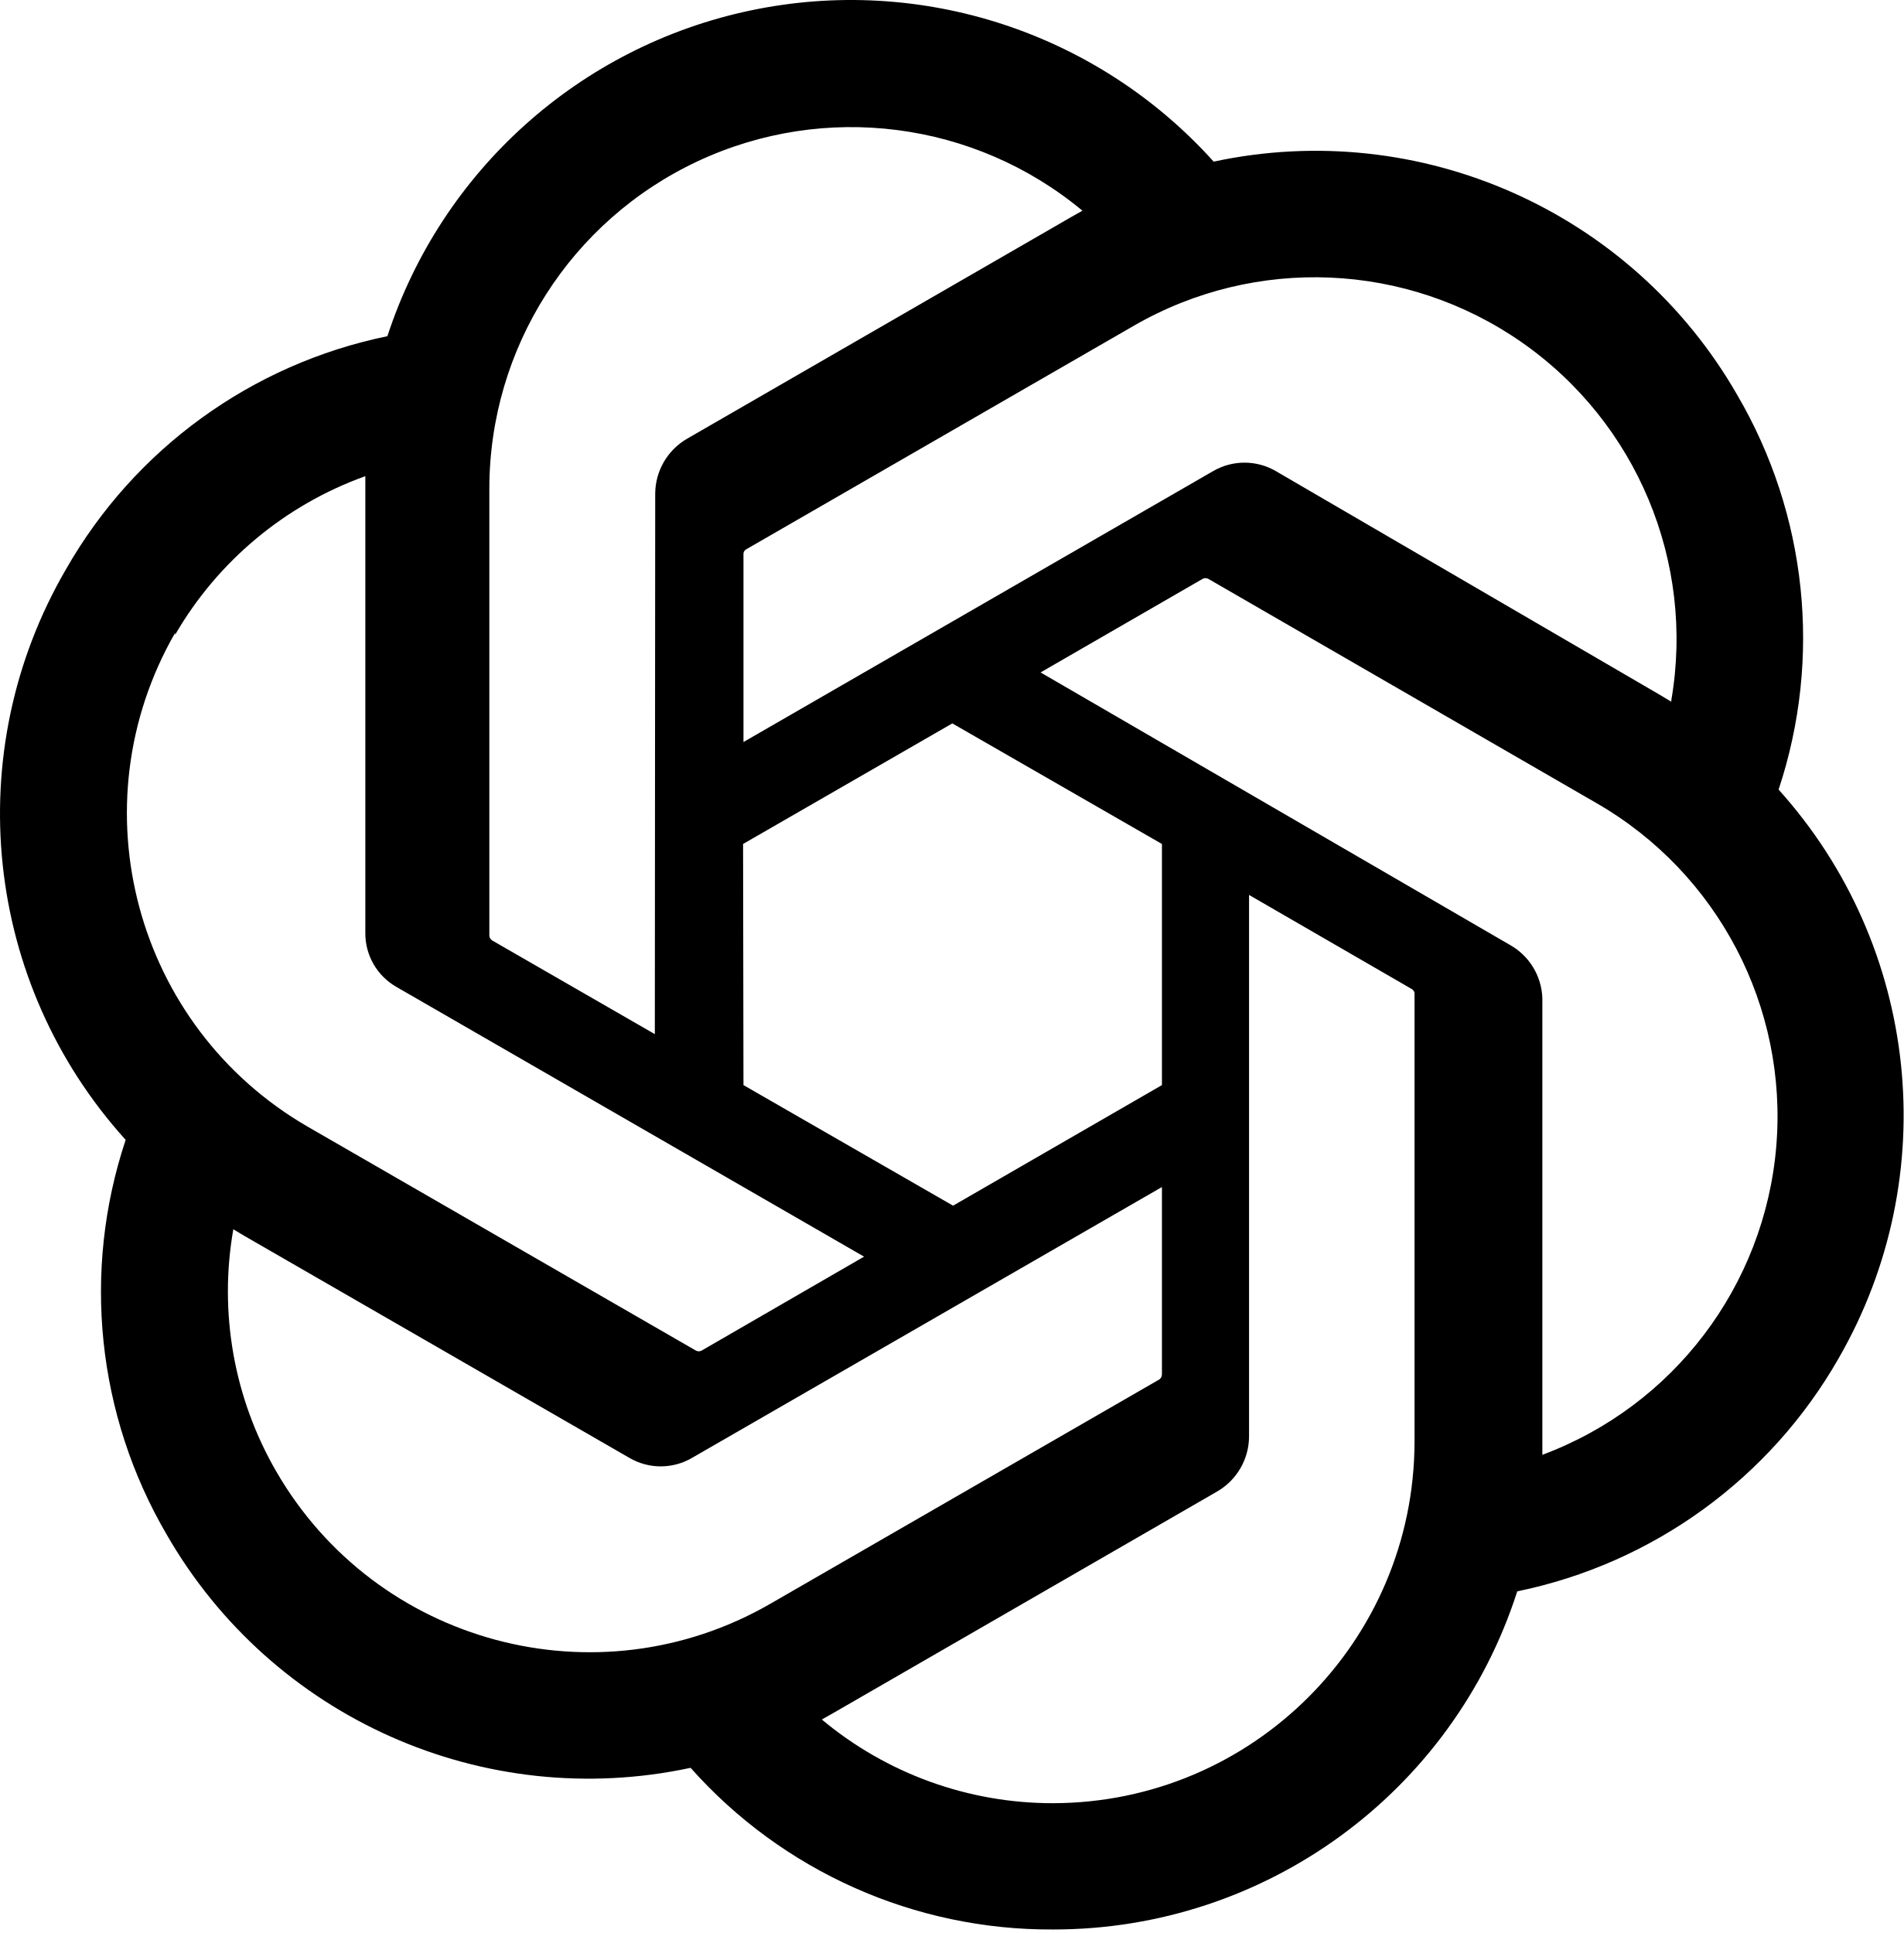
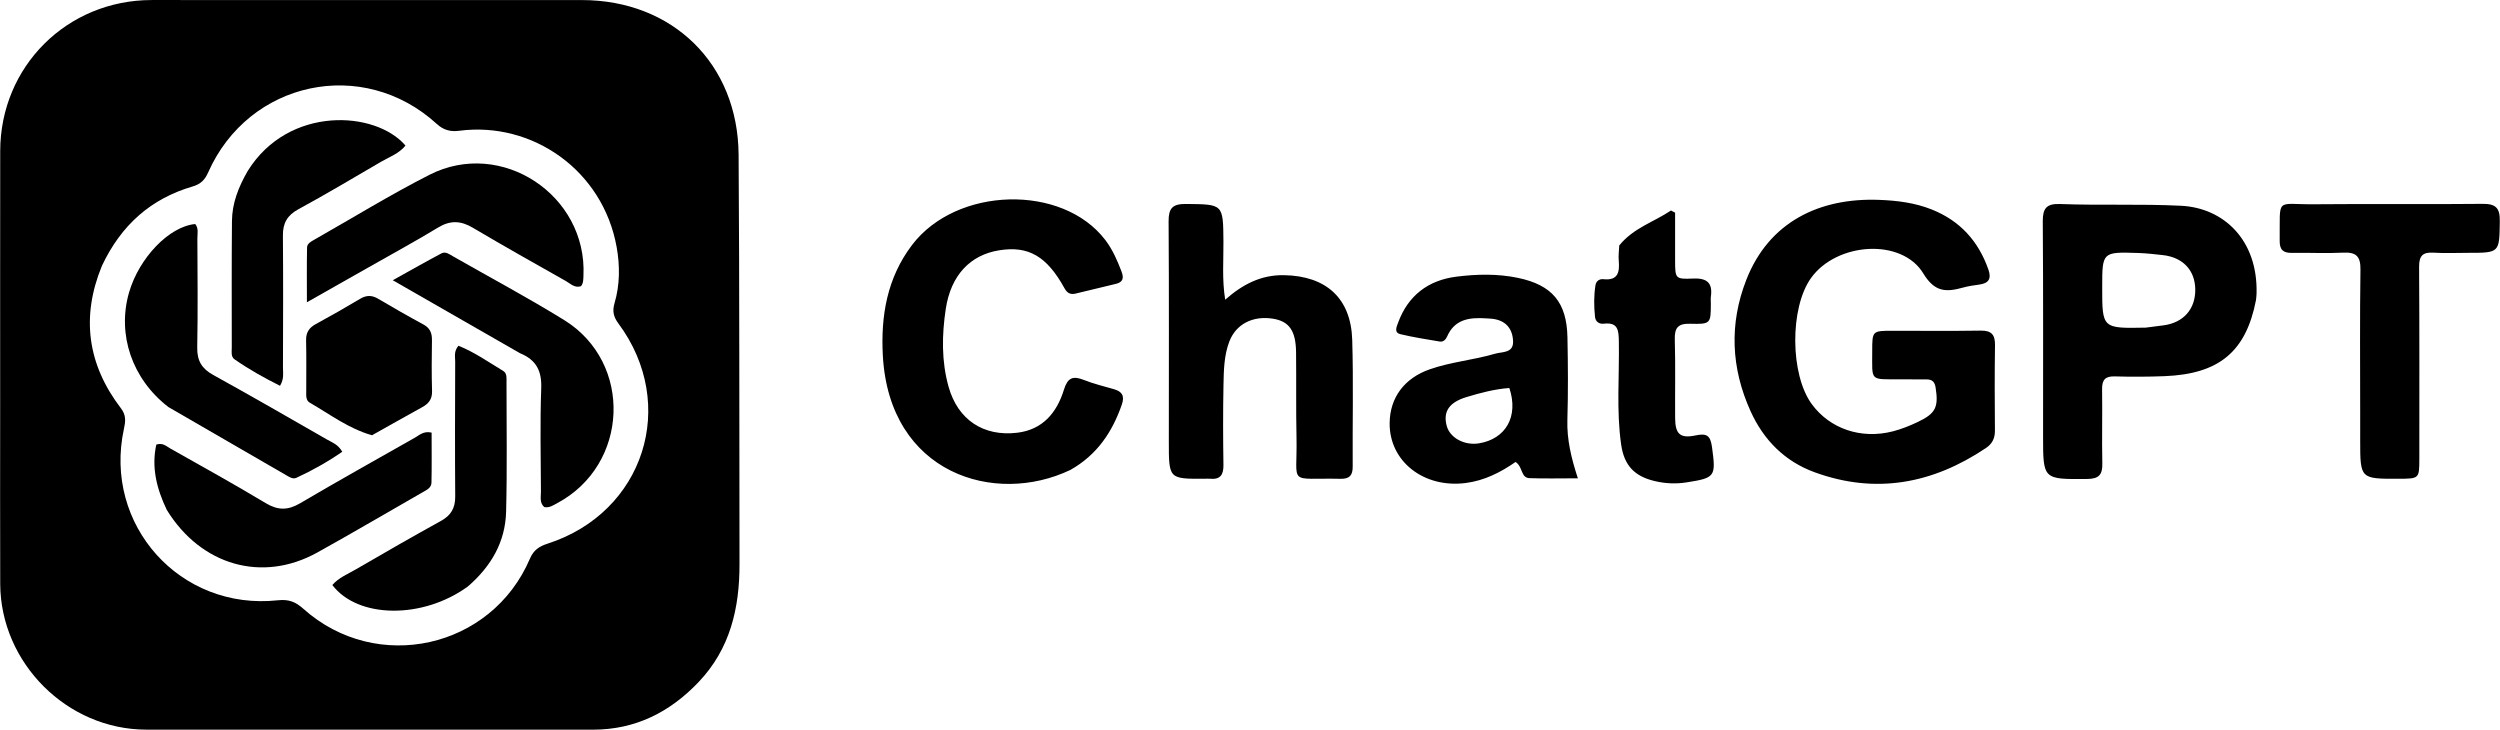
- <svg xmlns="http://www.w3.org/2000/svg" width="256px" height="260px" viewBox="0 0 256 260" version="1.1" preserveAspectRatio="xMidYMid">
-   <g>
-     <path d="M239.184,106.203 C245.054,88.524 243.022,69.173 233.608,53.1 C219.452,28.459 191,15.784 163.213,21.74 C147.554,4.321 123.795,-3.424 100.879,1.419 C77.963,6.261 59.369,22.957 52.096,45.221 C33.844,48.964 18.09,60.393 8.867,76.582 C-5.443,101.183 -2.195,132.215 16.899,153.32 C11.006,170.991 13.02,190.344 22.424,206.423 C36.598,231.072 65.068,243.747 92.87,237.783 C105.236,251.708 123.001,259.631 141.624,259.527 C170.105,259.552 195.338,241.166 204.038,214.046 C222.287,210.296 238.038,198.87 247.267,182.685 C261.404,158.128 258.142,127.263 239.184,106.203 L239.184,106.203 Z M141.624,242.541 C130.256,242.559 119.244,238.575 110.519,231.286 L112.054,230.416 L163.725,200.591 C166.341,199.056 167.954,196.257 167.971,193.224 L167.971,120.374 L189.816,133.01 C190.034,133.121 190.186,133.331 190.225,133.573 L190.225,193.94 C190.169,220.758 168.442,242.485 141.624,242.541 Z M37.158,197.931 C31.456,188.086 29.409,176.547 31.377,165.342 L32.911,166.263 L84.633,196.089 C87.239,197.618 90.468,197.618 93.074,196.089 L156.255,159.664 L156.255,184.885 C156.244,185.15 156.112,185.395 155.897,185.55 L103.562,215.734 C80.305,229.132 50.592,221.165 37.158,197.931 Z M23.549,85.381 C29.29,75.473 38.351,67.916 49.129,64.048 L49.129,125.439 C49.089,128.459 50.697,131.263 53.324,132.754 L116.198,169.026 L94.353,181.662 C94.113,181.789 93.826,181.789 93.586,181.662 L41.353,151.53 C18.142,138.076 10.182,108.386 23.549,85.125 L23.549,85.381 Z M203.015,127.076 L139.936,90.446 L161.729,77.861 C161.969,77.733 162.257,77.733 162.497,77.861 L214.73,108.045 C231.032,117.452 240.437,135.426 238.872,154.183 C237.306,172.939 225.051,189.106 207.414,195.68 L207.414,134.289 C207.323,131.277 205.651,128.536 203.015,127.076 Z M224.757,94.385 L223.222,93.464 L171.603,63.383 C168.981,61.844 165.732,61.844 163.111,63.383 L99.981,99.808 L99.981,74.587 C99.953,74.325 100.071,74.07 100.288,73.922 L152.521,43.789 C168.863,34.374 189.174,35.253 204.643,46.043 C220.111,56.834 227.949,75.592 224.757,94.18 L224.757,94.385 Z M88.061,139.098 L66.216,126.513 C65.995,126.379 65.845,126.154 65.807,125.899 L65.807,65.685 C65.831,46.829 76.75,29.685 93.827,21.688 C110.904,13.692 131.064,16.284 145.563,28.339 L144.028,29.209 L92.358,59.034 C89.742,60.569 88.128,63.368 88.112,66.401 L88.061,139.098 Z M99.929,113.519 L128.067,97.301 L156.255,113.519 L156.255,145.953 L128.169,162.171 L99.981,145.953 L99.929,113.519 Z" fill="#000000" />
-   </g>
+ <svg xmlns="http://www.w3.org/2000/svg" height="-344" viewBox="56.632 381.702 906.876 264.715" width="2500">
+   <path d="m56.692 529c.002-31.163-.027-61.826.016-92.489.044-30.7 24.229-54.79 54.984-54.797 51.994-.012 103.987.007 155.981.01 32.903.002 56.654 23.087 56.888 56.08.352 49.488.21 98.98.327 148.47.037 15.998-3.376 30.764-14.775 42.775-10.442 11.003-22.98 17.351-38.432 17.344-53.993-.026-107.987.024-161.98-.013-28.704-.02-52.881-24.156-52.989-52.888-.08-21.33-.018-42.661-.02-64.492m36.914-50.872c-7.633 18.562-5.244 35.834 6.913 51.7 1.914 2.498 1.663 4.727 1.072 7.443-7.58 34.81 20.365 66.036 55.857 62.182 3.99-.433 6.435.593 9.239 3.098 26.543 23.72 68.247 14.479 82.183-18.214 1.349-3.165 3.428-4.465 6.471-5.449 34.93-11.295 47.479-50.421 25.601-79.873-1.785-2.404-2.227-4.494-1.388-7.337 1.97-6.67 1.973-13.618.775-20.32-4.99-27.924-30.653-45.673-57.108-42.222-3.144.41-5.646-.188-8.159-2.485-26.77-24.472-68.24-15.636-82.938 17.639-1.18 2.672-2.706 4.202-5.573 5.04-15.09 4.416-25.921 13.898-32.945 28.798zm652.414 41.178c-11.306-.059-10.228.905-10.24-10.12-.008-7.474.017-7.487 7.324-7.493 10.66-.01 21.322.113 31.98-.059 3.921-.063 5.296 1.434 5.236 5.283-.16 10.325-.111 20.654-.029 30.98.022 2.771-.948 4.776-3.231 6.308-19.31 12.963-39.98 16.902-62.17 8.811-10.82-3.944-18.488-11.665-23.245-22.166-7.08-15.63-7.772-31.636-1.565-47.573 8.2-21.054 26.514-29.89 48.19-29.075 6.477.244 12.924 1.029 19.066 3.475 10.255 4.083 16.931 11.428 20.573 21.76 1.19 3.375.15 5.03-3.301 5.496-1.976.266-3.969.56-5.886 1.088-6.038 1.665-10.219 1.792-14.42-5.142-7.815-12.896-31.443-11.323-40.746 1.716-7.729 10.833-7.562 35.022.315 45.725 6.587 8.95 17.891 12.815 29.429 9.843 3.039-.783 6.013-1.978 8.86-3.317 6.677-3.138 7.732-5.448 6.61-12.6-.324-2.063-1.287-2.918-3.265-2.914-2.998.006-5.996-.016-9.484-.026zm128.98-28.776c-3.633 18.776-13.405 26.854-33.224 27.628-5.988.234-11.995.253-17.986.082-3.508-.1-4.679 1.258-4.624 4.68.142 8.991-.108 17.99.083 26.981.087 4.075-1.326 5.508-5.482 5.545-16.006.144-16.003.267-16.007-15.48-.006-25.985.084-51.97-.11-77.954-.035-4.757 1.392-6.488 6.243-6.303 14.633.556 29.272-.096 43.933.635 15.351.765 27.841 12.29 27.376 31.755-.016.666-.082 1.33-.202 2.431m-40.01 10.02c2.14-.275 4.28-.547 6.42-.825 7.29-.945 11.669-5.92 11.555-13.121-.109-6.904-4.512-11.562-11.768-12.364-2.969-.329-5.946-.67-8.928-.767-13.055-.429-13.056-.397-13.06 12.473-.004 14.916-.004 14.916 15.782 14.604zm-390.035 51.599c-27.45 13.149-65.733 1.388-68.072-41.446-.789-14.434 1.537-28.23 10.626-40.172 16.126-21.186 54.494-22.186 70.061-1.781 2.654 3.478 4.372 7.437 5.916 11.505.907 2.393.472 3.82-2.122 4.432-4.86 1.146-9.706 2.348-14.561 3.512-1.854.444-3.038-.143-4.027-1.937-6.428-11.65-13.093-15.465-23.686-13.766-10.474 1.68-17.526 9-19.38 21.263-1.423 9.404-1.592 18.963 1.024 28.26 3.358 11.935 12.634 18.139 24.929 16.655 9.274-1.12 14.365-7.342 16.921-15.64 1.336-4.338 3.242-5.074 7.18-3.518 3.55 1.402 7.298 2.312 10.978 3.373 2.996.864 3.907 2.478 2.828 5.587-3.447 9.933-8.943 18.191-18.615 23.673zm35.668-10.159c.002-26.992.1-53.486-.08-79.979-.032-4.755 1.414-6.366 6.25-6.32 13.601.13 13.53-.057 13.642 13.643.056 6.794-.557 13.622.633 21.087 6.351-5.594 13.023-9.043 21.347-8.9 15.206.262 24.276 8.282 24.736 23.467.464 15.315.072 30.656.17 45.985.021 3.203-1.189 4.483-4.404 4.414-19.526-.419-15.604 2.852-15.977-14.923-.217-10.327-.04-20.661-.16-30.991-.091-7.818-2.518-11.216-8.355-12.158-7.29-1.177-13.444 1.921-15.87 8.311-1.917 5.05-2 10.458-2.104 15.764-.19 9.66-.16 19.33-.015 28.991.053 3.6-1.186 5.356-4.906 4.985-.66-.066-1.332-.002-1.998.001-12.898.07-12.898.07-12.909-13.376zm115.109-44.8c-6.272-.439-11.478.432-14.163 6.59-.496 1.138-1.386 2.035-2.703 1.813-4.754-.802-9.532-1.54-14.215-2.661-2.414-.578-1.422-2.632-.868-4.144 3.621-9.889 10.926-15.432 21.146-16.724 7.417-.938 14.965-1.11 22.381.446 12.355 2.592 17.66 8.864 17.914 21.529.2 9.991.268 19.996-.026 29.983-.21 7.084 1.389 13.785 3.806 21.187-6.343 0-11.948.15-17.54-.057-3.24-.12-2.352-4.122-5.065-5.877-5.3 3.703-11.247 6.78-18.158 7.65-15.18 1.91-27.682-7.89-27.515-21.796.11-9.216 5.334-16.218 14.493-19.44 7.73-2.72 15.956-3.371 23.773-5.682 2.58-.762 6.707-.11 6.508-4.59-.2-4.514-2.644-7.427-7.342-8.053-.66-.088-1.328-.105-2.426-.173m8.416 25.258c-5.33.387-10.473 1.756-15.544 3.29-6.387 1.933-8.57 5.354-7.16 10.507 1.18 4.308 6.464 7.146 11.691 6.278 9.675-1.605 14.461-9.67 11.013-20.075zm308.645 9.551c-.001-17.829-.16-35.16.096-52.484.073-4.923-1.639-6.41-6.352-6.163-6.148.321-12.327-.03-18.49.085-3.162.06-4.499-1.128-4.46-4.374.195-16.162-1.725-13.125 12.572-13.265 20.326-.199 40.657.074 60.982-.148 4.791-.052 6.367 1.433 6.295 6.252-.171 11.51.04 11.513-11.599 11.517-4.165.002-8.344.203-12.492-.063-3.935-.251-5.206 1.219-5.181 5.149.146 23.16.083 46.32.08 69.48-.002 7.358-.016 7.358-7.465 7.385-13.977.05-13.977.05-13.985-13.873zm-268.779-61.252c5.175-6.405 12.59-8.514 18.77-12.693l1.49.799c0 5.74-.008 11.48.002 17.221.012 6.668.033 6.957 6.465 6.669 5.005-.225 7.218 1.471 6.517 6.544-.112.818-.014 1.663-.017 2.496-.025 7.295-.032 7.564-7.495 7.359-4.52-.125-5.705 1.544-5.582 5.813.272 9.484.045 18.982.125 28.473.047 5.686 1.798 7.393 7.337 6.235 4.03-.843 5.451-.118 6.034 4.206 1.442 10.687 1.277 11.181-9.267 12.823-3.856.6-7.637.425-11.399-.453-7.453-1.738-11.194-5.66-12.285-13.251-1.785-12.426-.618-24.942-.838-37.415-.07-3.96-.227-7.066-5.443-6.454-1.65.193-3.01-.673-3.201-2.46-.41-3.814-.435-7.646.151-11.448.238-1.54 1.432-2.39 2.87-2.235 5.47.59 5.928-2.684 5.58-6.824-.139-1.648.065-3.325.186-5.405z" />
+   <path d="m245.218 509.808c-15.135-8.685-29.953-17.184-46.113-26.452 6.742-3.74 12.165-6.834 17.681-9.75 1.475-.78 2.876.338 4.176 1.08 13.457 7.68 27.148 14.98 40.32 23.12 25.06 15.487 23.505 52.57-2.541 66.43-1.434.763-2.837 1.784-4.692 1.4-1.756-1.571-1.185-3.696-1.193-5.608-.053-12.5-.352-25.01.107-37.494.229-6.212-1.728-10.264-7.745-12.726zm-128.085 56.862c-3.736-7.812-5.599-15.525-3.8-23.69 2.342-.773 3.61.582 4.99 1.362 11.595 6.56 23.268 12.994 34.68 19.86 4.433 2.667 8.064 2.664 12.471.073 13.78-8.102 27.733-15.913 41.643-23.793 1.67-.946 3.174-2.519 6.083-1.853 0 5.986.083 12.084-.049 18.177-.04 1.868-1.785 2.654-3.245 3.49-12.716 7.278-25.349 14.707-38.156 21.821-19.901 11.054-42.145 4.788-54.617-15.446z" />
+   <path d="m117.717 529.358c-13.198-10.171-18.667-26.341-14.275-41.551 3.646-12.626 14.622-23.998 24.016-24.838 1.291 1.587.763 3.495.77 5.261.053 13.164.202 26.332-.05 39.491-.093 4.79 1.623 7.69 5.78 9.986 13.851 7.65 27.562 15.557 41.287 23.433 1.824 1.046 3.995 1.722 5.547 4.432-5.261 3.649-10.826 6.757-16.63 9.448-1.315.61-2.609-.302-3.75-.96a13870.218 13870.218 0 0 1 -42.695-24.702zm72.803-50.784a58896.5 58896.5 0 0 1 -22.557 12.779c0-7.475-.073-13.685.056-19.891.03-1.408 1.452-2.147 2.625-2.812 13.91-7.89 27.554-16.302 41.791-23.548 26.078-13.273 57.24 7.383 55.845 36.599-.062 1.313.021 2.664-.89 3.822-2.293.758-3.803-.92-5.44-1.844-11.319-6.386-22.644-12.764-33.828-19.379-4.35-2.573-8.163-2.735-12.567-.06-8.11 4.928-16.465 9.455-25.035 14.334zm35.846 115.859c-16.363 11.937-39.942 11.684-49.18-.522 2.317-2.674 5.63-3.979 8.58-5.7 10.215-5.96 20.483-11.834 30.835-17.552 3.635-2.008 5.192-4.683 5.16-8.84-.123-16.33-.06-32.66-.008-48.99.006-1.749-.563-3.658 1.184-5.707 5.742 2.282 10.879 5.914 16.22 9.127 1.457.876 1.21 2.636 1.209 4.127-.008 15.663.262 31.333-.145 46.986-.284 10.874-5.38 19.75-13.855 27.071z" />
+   <path d="m146.524 443.67c14.8-23.755 46.36-21.857 57.2-9.16-2.357 2.921-5.88 4.134-8.975 5.937-9.918 5.778-19.777 11.67-29.86 17.148-4.062 2.207-5.672 5.044-5.633 9.55.136 15.976.067 31.953.022 47.93-.006 1.947.48 3.992-1.07 6.573-5.68-2.855-11.26-5.933-16.504-9.609-1.373-.962-.998-2.737-.998-4.208-.006-15.31-.067-30.622.068-45.932.056-6.466 2.349-12.362 5.75-18.23z" />
+   <path d="m191.565 539.596c-8.515-2.437-15.28-7.635-22.575-11.831-1.463-.842-1.265-2.609-1.269-4.102-.014-6.155.096-12.312-.052-18.463-.07-2.874 1.065-4.61 3.542-5.951a450.21 450.21 0 0 0 16.035-9.14c2.255-1.344 4.233-1.398 6.502-.06 5.442 3.21 10.924 6.357 16.482 9.361 2.397 1.296 3.133 3.114 3.093 5.688-.095 6.153-.15 12.312.035 18.461.088 2.946-1.214 4.563-3.632 5.882-5.982 3.264-11.884 6.676-18.16 10.155z" />
</svg>
